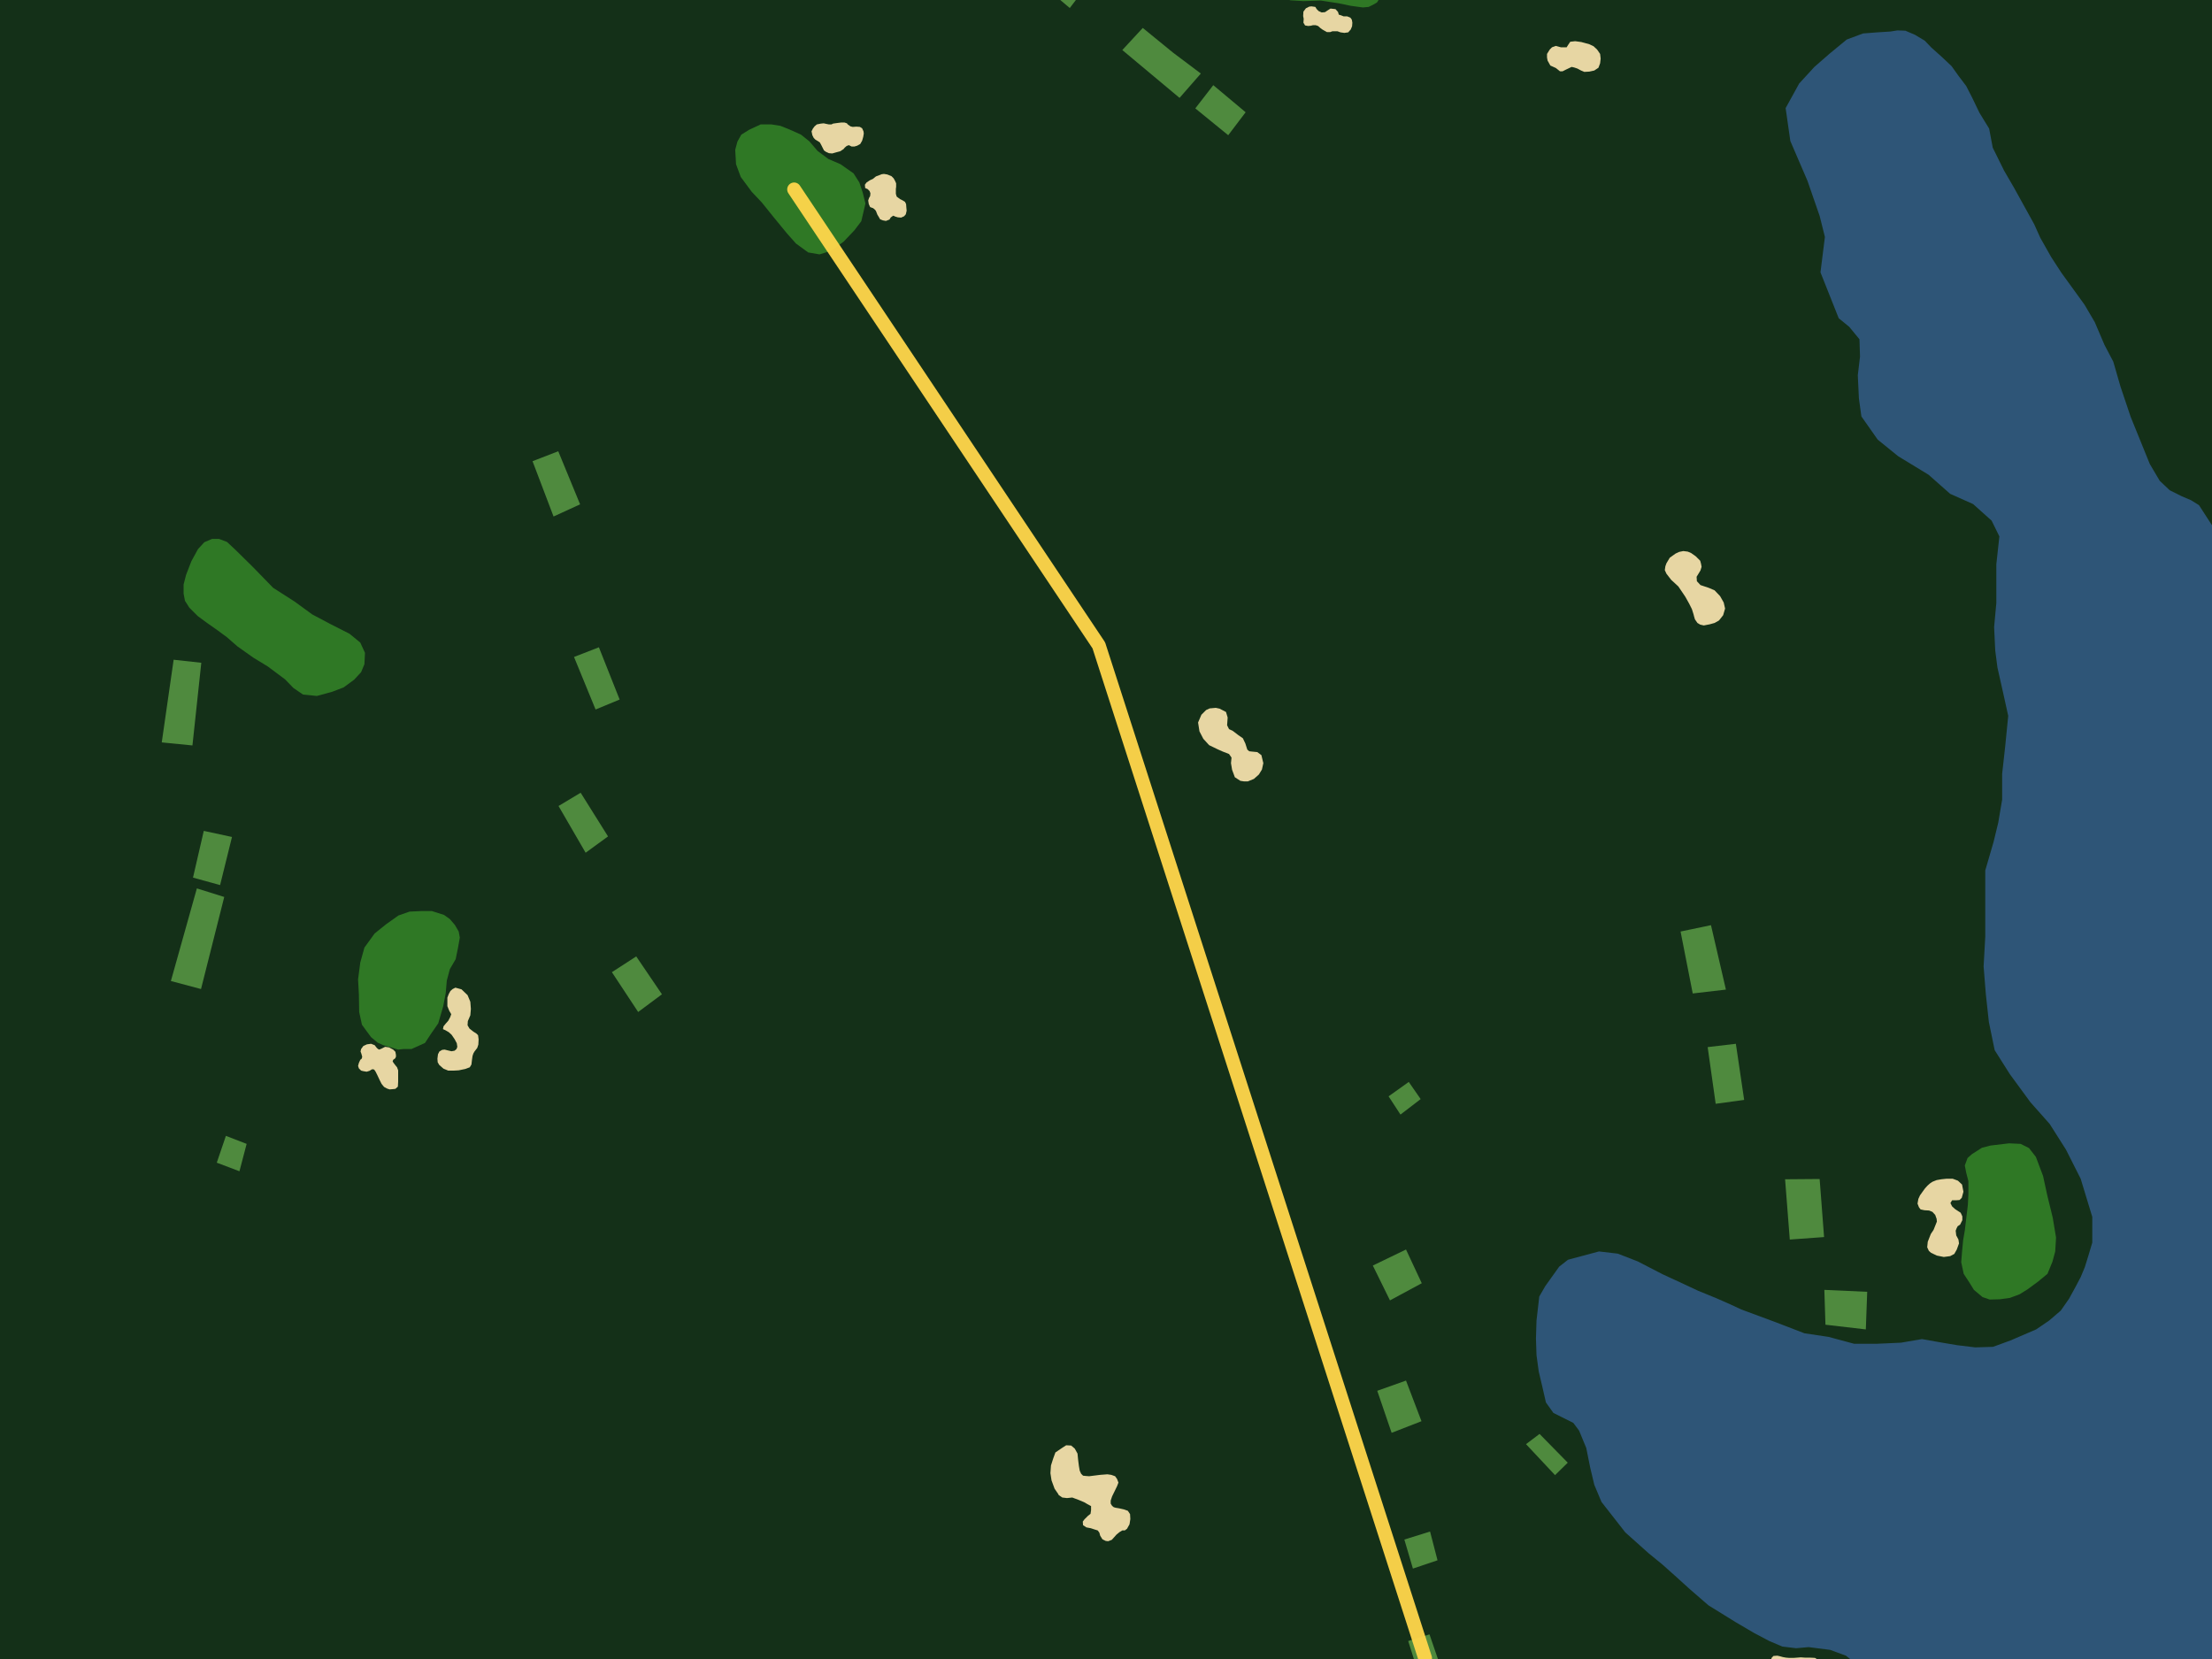
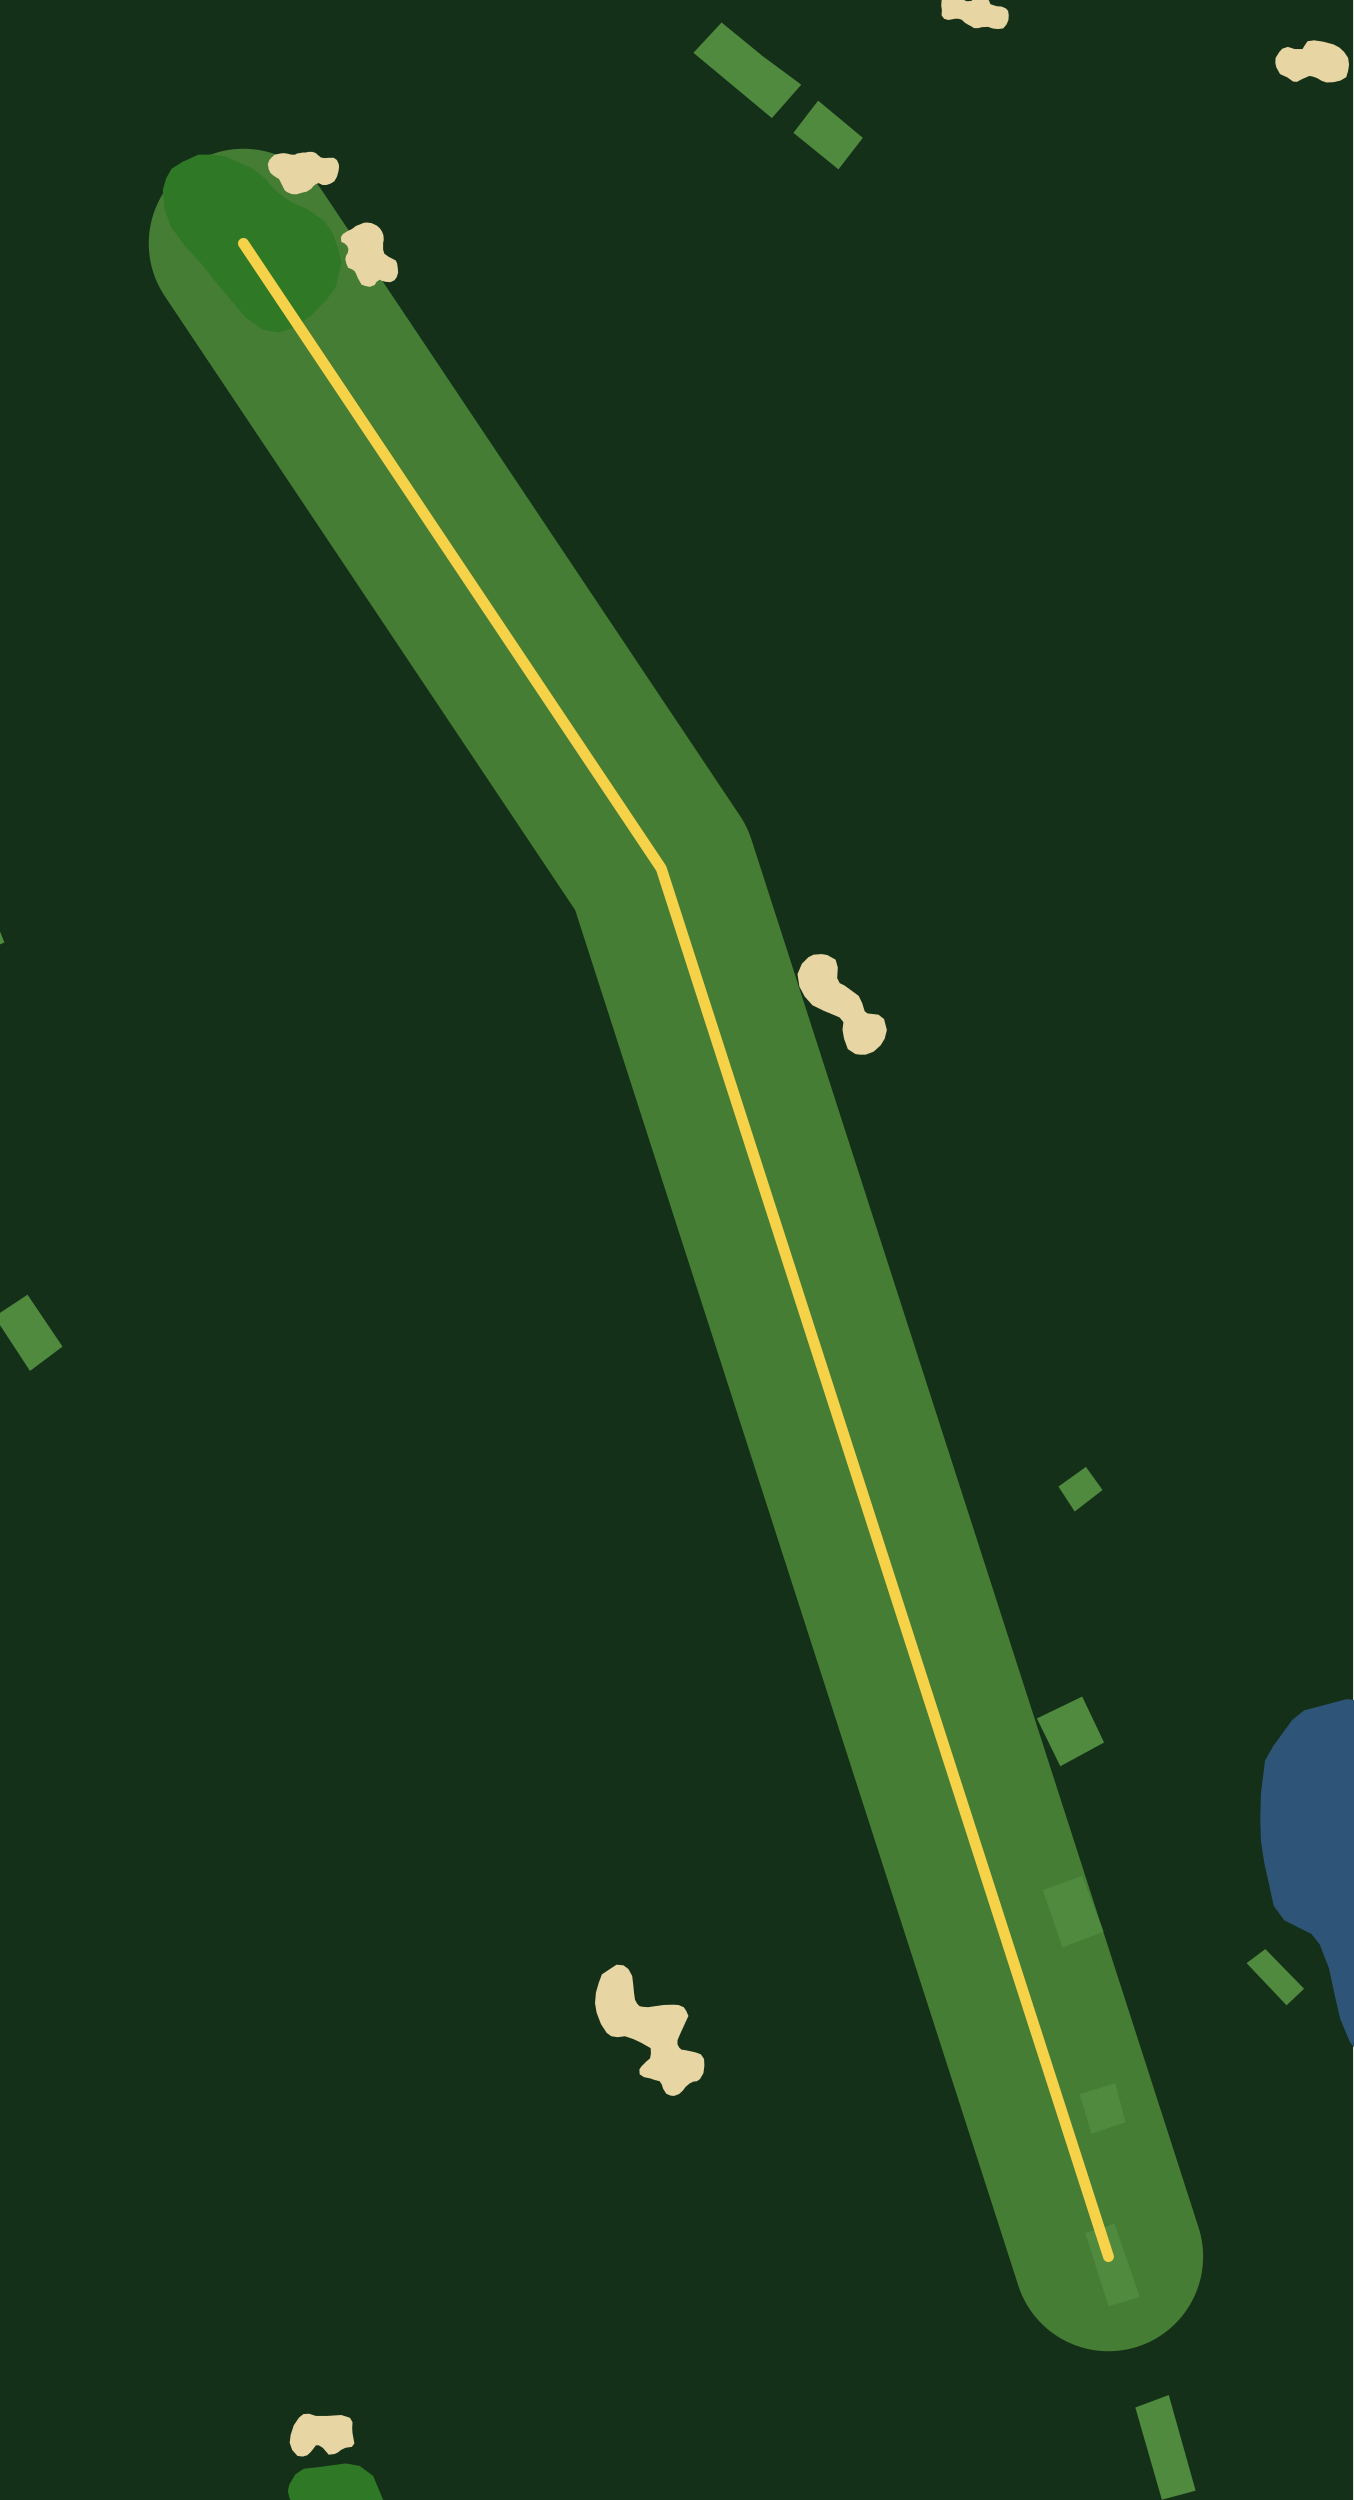
- <svg xmlns="http://www.w3.org/2000/svg" viewBox="0 0 800 600" preserveAspectRatio="xMidYMid slice">
+ <svg xmlns="http://www.w3.org/2000/svg" viewBox="0 0 433 800" preserveAspectRatio="xMidYMid meet">
  <rect width="100%" height="100%" fill="#143018" />
-   <path d="M667.9,14.3 L661.7,19.4 L656.2,24.2 L650.7,30.2 L645.8,39.1 L647.5,51.0 L653.7,65.4 L658.1,78.1 L660.0,85.7 L658.4,98.5 L665.0,115.1 L668.8,118.2 L672.5,122.7 L672.7,129.0 L671.9,135.7 L672.3,144.1 L673.2,150.6 L679.1,159.0 L686.5,165.0 L697.5,171.7 L705.3,178.6 L713.6,182.3 L720.3,188.3 L723.1,194.0 L722.0,204.1 L722.0,218.1 L721.2,226.8 L721.6,235.2 L722.4,241.4 L724.4,250.3 L726.3,258.9 L725.2,270.0 L724.1,279.9 L724.1,289.2 L722.7,297.5 L721.0,304.5 L718.0,314.8 L718.0,323.9 L718.0,338.7 L717.4,349.5 L718.2,359.5 L719.3,369.6 L721.4,379.8 L726.9,388.5 L734.3,398.6 L741.3,406.5 L747.2,415.8 L752.5,426.3 L756.7,440.1 L756.7,449.4 L755.3,454.1 L754.0,458.3 L752.5,461.9 L750.6,465.5 L748.3,469.7 L745.3,474.0 L741.1,477.6 L736.4,480.8 L727.1,484.8 L720.8,487.1 L714.4,487.3 L707.8,486.5 L701.3,485.4 L695.1,484.3 L687.5,485.6 L678.6,486.0 L670.6,486.0 L661.3,483.5 L652.6,482.2 L642.2,478.2 L629.8,473.6 L625.7,471.7 L620.7,469.5 L614.1,466.8 L609.2,464.5 L601.4,460.9 L592.3,456.2 L585.1,453.4 L578.3,452.6 L567.1,455.6 L563.9,458.1 L558.9,465.1 L556.7,468.9 L555.7,477.6 L555.5,484.1 L555.7,490.1 L556.5,496.0 L557.8,501.5 L559.1,507.2 L561.8,511.0 L565.2,512.7 L569.0,514.6 L571.1,517.4 L573.7,523.7 L575.1,530.7 L576.6,537.0 L579.2,543.2 L587.8,554.2 L596.3,561.8 L601.2,565.8 L605.8,569.9 L611.1,574.7 L617.9,580.6 L627.6,586.6 L634.4,590.6 L639.9,593.5 L644.6,595.5 L649.6,596.1 L654.1,595.7 L661.9,596.7 L667.6,598.8 L671.9,602.2 L676.7,610.3 L679.7,615.1 L681.1,620.4 L682.1,624.0 L682.8,626.9 L682.9,628.9 L683.0,630.3 L683.0,632.7 L682.5,635.7 L681.6,639.3 L680.5,642.9 L678.9,646.3 L678.1,650.0 L677.1,652.9 L675.8,656.1 L674.7,659.0 L672.4,662.3 L669.7,665.9 L668.2,668.0 L667.8,672.4 L667.5,677.7 L668.6,683.3 L669.8,689.5 L671.0,695.4 L671.5,699.6 L671.8,704.8 L672.4,709.5 L672.7,714.5 L673.0,719.4 L673.3,727.4 L673.8,733.3 L673.2,738.2 L672.4,742.0 L672.1,745.9 L670.6,751.6 L671.8,756.6 L674.5,762.5 L676.1,764.5 L683.5,770.6 L698.4,782.0 L705.5,786.4 L713.8,789.6 L726.8,794.4 L737.1,797.2 L745.6,799.2 L757.2,802.0 L770.6,802.6 L779.5,802.5 L797.7,797.4 L804.7,791.3 L812.1,779.9 L816.9,773.4 L827.2,757.4 L830.3,752.7 L833.3,749.5 L839.4,738.9 L842.1,731.5 L843.4,725.8 L843.5,722.0 L843.6,715.6 L843.6,682.1 L843.6,669.5 L845.1,653.8 L850.3,644.6 L858.0,637.5 L865.4,631.7 L873.7,623.7 L882.0,614.2 L887.9,593.3 L888.9,587.5 L889.5,581.1 L890.1,575.0 L890.4,568.7 L888.2,564.3 L883.0,554.8 L880.0,549.3 L877.6,544.8 L872.5,538.8 L868.5,534.6 L866.6,529.6 L864.7,524.4 L864.3,519.0 L862.7,512.4 L862.3,507.2 L862.4,496.7 L861.5,489.7 L860.5,482.0 L858.6,474.5 L855.2,462.1 L852.2,455.9 L851.2,448.4 L851.5,432.5 L854.4,416.4 L856.0,406.1 L854.5,394.5 L854.4,383.0 L853.5,373.2 L852.3,361.3 L850.3,350.3 L848.5,341.7 L846.9,333.3 L845.1,326.3 L843.9,319.7 L841.1,306.2 L839.2,299.6 L837.3,293.8 L834.4,288.2 L830.8,282.8 L827.6,278.3 L824.6,272.5 L821.6,259.4 L820.7,252.2 L817.6,245.1 L815.2,238.4 L812.4,232.2 L809.2,223.2 L808.0,214.7 L807.3,207.2 L806.7,201.2 L803.3,194.9 L799.3,188.9 L795.3,182.7 L792.4,180.9 L789.1,179.5 L784.7,177.3 L781.1,173.9 L777.5,167.8 L770.6,150.8 L766.9,139.8 L764.3,130.8 L761.1,124.7 L757.6,116.5 L753.9,110.2 L745.5,98.6 L741.8,92.9 L737.9,86.0 L735.7,81.1 L728.4,67.9 L724.8,61.7 L720.7,53.4 L719.4,46.5 L715.9,40.8 L713.3,35.4 L711.1,31.1 L708.3,27.4 L705.8,23.9 L702.3,20.6 L698.5,17.2 L696.1,14.7 L692.6,12.6 L689.1,11.1 L686.2,11.0 L683.7,11.4 L678.9,11.7 L673.8,12.1 L667.9,14.3 Z" fill="#2e5577" stroke="none" />
-   <path d="M441.1,256.3 L439.7,256.0 L437.5,256.2 L436.2,256.8 L434.5,258.5 L433.3,261.3 L433.8,264.5 L435.2,267.2 L437.3,269.5 L440.4,271.0 L442.2,271.8 L444.5,272.7 L445.4,274.0 L445.2,276.0 L445.6,278.4 L446.6,281.1 L448.6,282.4 L449.9,282.6 L451.3,282.6 L453.5,281.7 L455.3,280.1 L456.4,278.3 L456.9,276.0 L456.2,273.1 L454.7,272.0 L452.6,271.8 L451.8,271.7 L451.1,271.1 L450.4,268.9 L449.5,267.0 L447.9,265.9 L445.8,264.3 L444.5,263.7 L443.8,262.3 L444.0,259.5 L443.4,257.5 L441.1,256.3 Z" fill="#e7d6a3" stroke="none" />
-   <path d="M643.7,599.0 L642.8,598.8 L641.4,598.9 L640.8,599.5 L640.4,600.4 L640.6,601.7 L641.1,602.7 L641.9,603.8 L643.1,604.7 L644.0,605.2 L644.8,605.8 L645.5,606.1 L646.3,606.1 L647.2,605.8 L647.8,605.0 L648.4,604.1 L649.1,603.3 L649.9,603.2 L650.3,603.6 L650.7,604.3 L651.4,604.8 L652.8,605.0 L654.1,604.7 L654.7,604.4 L655.4,604.2 L656.3,604.4 L657.1,604.9 L657.9,605.0 L658.9,605.0 L659.7,604.4 L660.0,603.4 L659.7,602.4 L658.9,601.4 L657.7,600.4 L656.4,599.6 L654.4,599.5 L652.7,599.5 L651.3,599.4 L650.0,599.5 L648.7,599.6 L647.1,599.6 L645.9,599.5 L644.8,599.3 L643.7,599.0 Z" fill="#e7d6a3" stroke="none" />
-   <path d="M562.7,16.6 L561.3,17.1 L560.5,17.9 L559.5,19.5 L559.5,20.8 L559.7,21.9 L560.7,23.7 L562.7,24.6 L564.2,25.8 L565.1,25.8 L566.5,25.1 L568.4,24.2 L569.3,24.4 L570.5,24.8 L571.8,25.5 L573.0,26.0 L574.8,25.9 L576.6,25.5 L578.1,24.5 L578.7,22.9 L578.9,21.2 L578.7,19.5 L577.6,17.9 L576.3,16.7 L574.8,16.0 L571.9,15.2 L569.7,14.9 L567.9,15.1 L567.1,16.3 L566.6,17.1 L564.5,17.1 L562.7,16.6 Z" fill="#e7d6a3" stroke="none" />
-   <path d="M504.8,-17.5 L503.3,-17.6 L502.0,-17.2 L500.8,-16.4 L500.5,-14.9 L501.1,-13.5 L501.5,-12.4 L501.4,-11.0 L500.8,-10.0 L500.7,-8.5 L500.8,-7.2 L501.8,-5.6 L503.1,-5.3 L504.7,-4.8 L505.9,-3.8 L507.2,-2.6 L508.7,-1.5 L510.4,-0.8 L512.0,-0.7 L513.5,-0.9 L514.9,-1.7 L515.8,-2.8 L516.2,-3.6 L516.6,-5.1 L516.3,-5.9 L515.7,-6.6 L515.8,-7.7 L516.7,-8.2 L517.3,-9.7 L516.8,-11.0 L515.8,-12.1 L514.9,-12.4 L513.8,-12.1 L512.6,-12.1 L511.5,-13.0 L510.7,-14.4 L509.3,-15.5 L508.1,-16.1 L506.6,-16.9 L504.8,-17.5 Z" fill="#e7d6a3" stroke="none" />
-   <path d="M473.5,2.4 L472.3,3.0 L471.4,4.2 L471.3,5.8 L471.5,6.8 L471.4,8.2 L472.0,9.2 L473.1,9.4 L474.1,9.3 L474.9,9.1 L475.8,9.1 L476.7,9.4 L477.6,10.2 L478.3,10.7 L479.0,11.1 L479.9,11.6 L481.1,11.6 L481.9,11.3 L483.7,11.3 L484.8,11.7 L486.2,11.9 L487.6,11.7 L488.3,10.9 L488.5,10.7 L489.0,9.5 L489.1,8.2 L488.9,7.1 L488.4,6.4 L487.2,5.9 L485.9,5.9 L484.9,5.5 L484.2,5.3 L483.9,4.3 L483.0,3.3 L481.2,3.1 L480.4,3.6 L479.2,4.4 L478.0,4.5 L476.9,4.0 L476.2,3.3 L475.7,2.5 L474.3,2.3 L473.5,2.4 Z" fill="#e7d6a3" stroke="none" />
-   <path d="M606.0,200.2 L603.9,201.7 L602.7,203.7 L602.3,204.8 L602.1,206.2 L602.7,207.5 L604.4,209.7 L607.0,212.1 L609.5,215.8 L610.9,218.3 L611.9,220.3 L612.5,222.2 L612.7,223.0 L613.0,224.0 L613.9,225.3 L614.9,225.9 L616.2,226.2 L618.3,225.8 L620.1,225.3 L621.7,224.4 L623.2,222.5 L623.9,220.1 L623.4,217.9 L622.1,215.6 L620.1,213.5 L618.0,212.6 L615.0,211.6 L613.7,210.2 L613.6,208.6 L614.4,207.3 L615.0,206.3 L615.4,205.0 L615.2,203.9 L614.9,202.8 L613.3,201.2 L611.6,200.0 L610.4,199.5 L608.8,199.3 L607.3,199.6 L606.0,200.2 Z" fill="#e7d6a3" stroke="none" />
-   <path d="M700.4,426.8 L698.9,427.4 L698.0,428.0 L697.1,428.8 L696.2,429.8 L695.4,430.9 L694.4,432.3 L693.8,433.6 L693.5,435.3 L694.0,436.6 L694.6,437.4 L696.0,437.7 L697.7,437.8 L698.9,438.3 L699.9,439.4 L700.4,440.8 L700.5,441.8 L699.9,443.3 L699.3,444.8 L698.3,446.3 L697.2,449.1 L697.0,451.1 L697.6,452.4 L698.4,453.1 L700.5,454.1 L703.0,454.6 L705.3,454.3 L706.8,453.5 L707.7,451.9 L708.5,449.7 L708.3,448.3 L707.5,446.8 L707.3,445.1 L707.6,444.3 L708.0,443.5 L708.9,442.9 L709.7,441.3 L709.7,439.9 L709.1,438.6 L707.1,437.3 L706.0,436.3 L705.4,435.1 L706.0,434.1 L707.4,434.1 L708.7,434.0 L709.5,433.2 L710.1,431.0 L709.6,428.4 L708.1,427.0 L706.2,426.3 L704.0,426.3 L702.1,426.5 L700.4,426.8 Z" fill="#e7d6a3" stroke="none" />
-   <path d="M301.4,652.3 L300.0,650.8 L299.4,648.9 L299.6,646.8 L300.4,644.2 L301.8,642.2 L302.9,641.3 L304.4,641.2 L306.2,641.8 L309.2,641.8 L312.9,641.5 L315.3,642.3 L315.9,643.5 L315.8,645.0 L315.9,646.4 L316.4,649.1 L315.7,650.0 L314.0,650.2 L312.8,650.8 L312.0,651.4 L311.1,651.9 L309.7,652.0 L309.0,651.4 L308.1,650.2 L307.0,649.5 L306.2,649.5 L305.5,650.5 L304.9,651.4 L304.0,652.2 L302.8,652.5 L301.4,652.3 Z" fill="#e7d6a3" stroke="none" />
-   <path d="M504.2,-49.2 L501.2,-49.2 L500.0,-49.7 L498.9,-50.3 L497.0,-51.2 L494.4,-51.6 L492.1,-51.5 L490.3,-50.3 L489.4,-48.6 L489.5,-46.7 L489.9,-44.4 L490.6,-42.7 L492.1,-41.7 L493.9,-40.9 L495.9,-40.6 L498.4,-40.6 L500.6,-40.8 L502.5,-40.6 L503.7,-40.1 L505.2,-39.4 L506.5,-39.3 L508.6,-39.9 L509.6,-40.9 L510.6,-42.4 L510.8,-44.4 L510.7,-45.7 L510.4,-46.7 L509.7,-47.7 L508.2,-48.5 L506.5,-49.1 L504.2,-49.2 Z" fill="#e7d6a3" stroke="none" />
-   <path d="M531.0,-39.2 L530.3,-40.5 L529.7,-41.7 L528.4,-42.5 L526.8,-43.2 L525.1,-43.9 L523.4,-44.4 L522.0,-45.1 L520.3,-45.9 L518.6,-45.7 L517.3,-45.1 L516.3,-43.8 L515.6,-42.3 L515.1,-40.5 L515.3,-38.9 L516.2,-37.6 L517.3,-36.7 L519.1,-35.9 L521.5,-35.2 L522.8,-34.1 L524.3,-32.6 L525.7,-31.5 L526.7,-31.4 L528.2,-31.7 L529.1,-31.9 L529.6,-32.1 L530.2,-31.6 L530.4,-30.3 L530.9,-28.8 L531.7,-28.2 L533.3,-27.7 L534.6,-27.7 L536.4,-28.5 L537.4,-29.3 L538.4,-31.0 L538.8,-33.0 L538.8,-34.3 L538.2,-35.4 L537.6,-36.4 L536.7,-37.3 L535.4,-37.8 L534.3,-38.0 L533.1,-38.1 L532.0,-38.4 L531.0,-39.2 Z" fill="#e7d6a3" stroke="none" />
-   <path d="M308.4,45.9 L307.6,45.7 L306.6,45.0 L306.3,44.6 L305.4,44.3 L304.3,44.3 L303.5,44.4 L302.7,44.5 L302.0,44.6 L301.3,44.7 L300.7,45.0 L299.8,45.0 L298.8,44.8 L297.9,44.6 L296.9,44.7 L295.4,45.0 L294.6,45.7 L294.0,46.5 L293.5,47.5 L293.8,48.9 L294.3,49.9 L294.9,50.5 L295.9,51.1 L296.5,51.5 L297.0,52.4 L297.6,53.6 L298.0,54.4 L298.7,54.9 L299.8,55.4 L301.0,55.5 L302.4,55.1 L303.9,54.7 L305.1,53.9 L305.5,53.4 L306.2,52.8 L307.0,52.5 L308.0,53.0 L309.0,53.0 L310.0,52.7 L311.1,52.1 L311.8,50.9 L312.2,49.5 L312.4,48.3 L312.3,47.5 L311.8,46.4 L311.0,45.9 L309.7,45.8 L308.4,45.9 Z" fill="#e7d6a3" stroke="none" />
-   <path d="M322.4,63.7 L320.9,63.1 L319.7,62.9 L318.9,63.0 L317.9,63.4 L316.8,63.8 L315.7,64.7 L314.6,65.2 L313.4,66.0 L312.8,66.8 L312.9,68.0 L313.8,68.4 L314.5,69.1 L314.8,69.9 L314.7,70.9 L314.3,71.6 L314.0,72.5 L314.2,73.8 L314.7,74.9 L315.8,75.3 L316.4,75.8 L316.8,76.3 L317.3,77.6 L317.9,78.6 L318.3,79.3 L319.3,79.7 L320.4,79.9 L321.7,79.4 L322.1,78.7 L322.6,78.3 L323.1,78.0 L323.7,78.3 L324.7,78.6 L325.9,78.7 L327.0,78.2 L327.6,77.5 L327.9,76.2 L327.8,75.1 L327.7,73.8 L327.3,73.0 L326.5,72.5 L325.5,72.0 L324.3,71.1 L324.0,70.1 L324.0,68.3 L324.1,67.6 L324.1,66.3 L323.7,65.4 L323.2,64.5 L322.4,63.7 Z" fill="#e7d6a3" stroke="none" />
-   <path d="M390.2,530.2 L389.9,527.8 L389.7,525.7 L388.7,523.9 L387.4,522.8 L385.6,522.7 L384.2,523.6 L381.7,525.3 L380.9,527.5 L380.1,530.0 L379.9,532.8 L380.3,535.4 L381.4,538.4 L382.7,540.3 L382.9,540.7 L384.2,541.6 L385.9,541.8 L387.8,541.6 L390.2,542.5 L392.1,543.3 L393.3,544.0 L394.6,544.7 L394.6,546.2 L394.4,547.5 L393.5,548.2 L392.2,549.5 L391.6,550.3 L391.7,551.6 L392.9,552.4 L394.5,552.7 L395.7,553.1 L397.0,553.5 L397.6,554.3 L397.9,555.4 L398.7,556.7 L399.9,557.3 L400.8,557.4 L402.1,556.9 L403.0,555.9 L403.8,555.0 L404.9,554.1 L405.9,553.5 L406.8,553.5 L407.6,552.9 L408.5,551.3 L408.8,549.4 L408.7,547.6 L407.9,546.4 L406.5,545.9 L404.7,545.5 L403.5,545.3 L402.8,545.1 L402.2,544.6 L401.7,543.8 L401.7,542.7 L402.2,541.2 L404.0,537.5 L404.5,536.2 L404.0,534.9 L403.3,533.9 L401.9,533.4 L400.5,533.2 L397.9,533.4 L393.9,533.9 L392.6,533.8 L391.7,533.7 L391.0,533.0 L390.5,531.9 L390.2,530.2 Z" fill="#e7d6a3" stroke="none" />
-   <path d="M164.7,357.2 L166.9,357.8 L169.1,359.9 L170.1,362.3 L170.3,364.9 L170.1,367.2 L169.2,369.3 L169.1,370.8 L169.8,372.0 L171.2,373.1 L172.3,373.8 L172.9,374.4 L173.1,375.9 L173.0,377.8 L172.6,379.0 L171.6,380.3 L171.2,381.0 L170.9,381.9 L170.7,383.3 L170.5,385.0 L169.9,386.0 L168.3,386.6 L165.9,387.1 L164.1,387.2 L162.1,387.2 L160.4,386.5 L158.9,385.2 L158.3,384.2 L158.2,382.9 L158.4,381.3 L158.9,380.3 L159.9,379.7 L160.8,379.6 L162.0,379.9 L163.3,380.2 L164.4,380.0 L165.1,379.4 L165.4,378.6 L165.2,377.3 L164.4,375.8 L163.3,374.2 L162.3,373.3 L161.1,372.6 L160.2,372.2 L160.4,371.2 L161.2,370.2 L162.1,369.2 L162.8,367.9 L163.2,366.8 L162.5,365.6 L161.8,363.9 L161.8,362.5 L161.8,360.8 L162.3,359.5 L162.9,358.4 L163.7,357.7 L164.7,357.2 Z" fill="#e7d6a3" stroke="none" />
-   <path d="M131.4,378.3 L132.7,377.7 L134.2,377.5 L135.5,378.0 L136.2,378.9 L136.6,379.3 L137.1,379.6 L137.9,379.3 L138.7,378.9 L139.3,378.6 L140.7,378.8 L142.2,379.6 L143.0,380.4 L143.2,381.5 L143.2,382.2 L142.9,382.8 L142.2,383.3 L142.0,383.9 L142.4,384.5 L143.1,385.4 L143.6,386.0 L144.0,387.1 L144.0,391.2 L143.9,393.0 L143.0,393.8 L142.1,393.9 L140.9,394.0 L140.0,393.7 L138.9,393.1 L138.0,392.0 L137.3,390.6 L136.5,388.9 L135.8,387.5 L135.3,386.8 L134.6,386.7 L133.6,387.3 L132.6,387.6 L131.4,387.4 L130.6,387.2 L129.8,386.4 L129.5,385.5 L129.8,384.4 L130.3,383.3 L130.8,382.9 L131.0,382.2 L130.7,381.1 L130.4,380.3 L130.6,379.4 L131.4,378.3 Z" fill="#e7d6a3" stroke="none" />
-   <path d="M175.0,613.6 L176.6,613.5 L178.6,612.9 L180.9,613.4 L182.0,615.2 L182.3,617.4 L182.1,619.3 L182.3,620.7 L182.9,621.9 L183.8,623.0 L184.1,623.9 L184.1,625.0 L184.6,625.9 L185.1,626.9 L185.2,628.2 L184.6,629.8 L184.2,631.1 L184.7,632.2 L185.8,633.0 L186.8,634.2 L186.8,636.5 L186.3,639.6 L185.0,642.3 L183.3,643.7 L181.6,644.4 L179.6,644.4 L177.5,643.5 L175.0,641.8 L173.2,640.2 L172.3,638.1 L171.5,635.2 L171.7,632.2 L172.5,629.6 L174.0,628.3 L174.9,627.3 L175.0,625.7 L174.5,624.7 L173.4,623.8 L172.0,622.9 L171.0,622.0 L170.5,620.0 L170.7,617.4 L171.2,615.6 L172.2,614.0 L173.4,613.4 L175.0,613.6 Z" fill="#e7d6a3" stroke="none" />
-   <path d="M551.9,522.3 L562.4,533.5 L567.0,529.0 L556.8,518.6 L551.9,522.3 Z" fill="#4f8a3e" stroke="none" />
-   <path d="M660.2,479.1 L674.8,480.8 L675.3,467.2 L659.8,466.5 L660.2,479.1 Z" fill="#4f8a3e" stroke="none" />
-   <path d="M645.6,426.5 L658.1,426.4 L659.7,447.4 L647.3,448.3 L645.6,426.5 Z" fill="#4f8a3e" stroke="none" />
-   <path d="M620.5,399.2 L630.8,397.8 L627.8,377.5 L617.6,378.7 L620.5,399.2 Z" fill="#4f8a3e" stroke="none" />
-   <path d="M607.8,336.9 L618.8,334.6 L624.2,357.9 L612.2,359.3 L607.8,336.9 Z" fill="#4f8a3e" stroke="none" />
-   <path d="M316.4,-63.6 L310.8,-56.7 L330.0,-41.7 L335.5,-49.1 L325.7,-56.5 L316.4,-63.6 Z" fill="#4f8a3e" stroke="none" />
-   <path d="M363.8,-28.9 L358.0,-21.5 L386.9,2.9 L393.0,-5.1 L376.6,-18.5 L363.8,-28.9 Z" fill="#4f8a3e" stroke="none" />
-   <path d="M413.3,10.1 L405.9,18.1 L426.6,35.4 L434.3,26.6 L424.2,19.0 L413.3,10.1 Z" fill="#4f8a3e" stroke="none" />
-   <path d="M62.8,238.6 L58.5,268.5 L69.6,269.6 L72.8,239.7 L62.8,238.6 Z" fill="#4f8a3e" stroke="none" />
-   <path d="M73.7,300.5 L69.8,317.4 L79.6,320.1 L83.9,302.7 L73.7,300.5 Z" fill="#4f8a3e" stroke="none" />
-   <path d="M538.4,661.5 L529.5,663.9 L522.5,639.5 L531.4,636.3 L538.4,661.5 Z" fill="#4f8a3e" stroke="none" />
-   <path d="M438.8,30.8 L450.5,40.6 L444.2,48.9 L432.3,39.2 L438.8,30.8 Z" fill="#4f8a3e" stroke="none" />
-   <path d="M221.3,351.6 L230.1,345.9 L239.4,359.6 L230.8,366.0 L221.3,351.6 Z" fill="#4f8a3e" stroke="none" />
-   <path d="M202.0,291.5 L210.0,286.7 L219.9,302.5 L211.8,308.4 L202.0,291.5 Z" fill="#4f8a3e" stroke="none" />
-   <path d="M207.6,237.6 L216.6,234.1 L224.1,253.0 L215.4,256.6 L207.6,237.6 Z" fill="#4f8a3e" stroke="none" />
-   <path d="M192.6,166.8 L201.9,163.2 L209.8,182.4 L200.2,186.8 L192.6,166.8 Z" fill="#4f8a3e" stroke="none" />
-   <path d="M509.3,593.5 L517.0,591.1 L523.6,610.4 L515.4,612.9 L509.3,593.5 Z" fill="#4f8a3e" stroke="none" />
-   <path d="M507.9,556.8 L517.2,553.9 L519.9,564.3 L511.0,567.3 L507.9,556.8 Z" fill="#4f8a3e" stroke="none" />
-   <path d="M498.1,503.0 L508.5,499.3 L514.1,514.0 L503.3,518.2 L498.1,503.0 Z" fill="#4f8a3e" stroke="none" />
-   <path d="M496.5,457.7 L508.5,451.9 L514.2,464.1 L502.7,470.3 L496.5,457.7 Z" fill="#4f8a3e" stroke="none" />
-   <path d="M502.2,396.5 L509.5,391.3 L513.8,397.5 L506.5,403.1 L502.2,396.5 Z" fill="#4f8a3e" stroke="none" />
-   <path d="M81.7,410.8 L89.2,413.7 L86.6,423.6 L78.4,420.5 L81.7,410.8 Z" fill="#4f8a3e" stroke="none" />
-   <path d="M71.2,321.3 L81.1,324.4 L72.7,357.7 L61.8,354.8 L71.2,321.3 Z" fill="#4f8a3e" stroke="none" />
-   <path d="M67.3,207.9 L69.2,203.0 L71.6,198.6 L73.9,196.1 L76.7,194.9 L79.2,194.9 L82.1,196.0 L85.2,198.9 L91.3,204.9 L98.8,212.6 L106.6,217.6 L112.9,222.2 L119.5,225.7 L126.4,229.2 L130.3,232.4 L132.0,236.1 L131.8,240.2 L130.6,243.1 L128.1,245.8 L124.3,248.6 L120.1,250.2 L114.6,251.7 L109.6,251.2 L106.1,248.8 L103.1,245.7 L96.8,241.0 L91.7,237.9 L85.9,233.8 L82.0,230.4 L78.6,227.9 L74.9,225.3 L71.5,222.8 L68.5,219.8 L66.9,217.3 L66.4,214.7 L66.4,211.4 L67.3,207.9 Z" fill="#2f7825" stroke="none" />
-   <path d="M496.9,-25.9 L498.2,-24.2 L499.3,-21.2 L499.1,-18.3 L499.7,-15.2 L500.1,-12.4 L499.9,-11.1 L499.4,-10.3 L499.2,-8.4 L499.5,-6.7 L499.6,-4.3 L499.4,-2.6 L498.9,-0.5 L498.0,0.9 L496.8,1.6 L495.0,2.5 L492.9,2.7 L488.5,2.1 L484.2,1.2 L477.7,0.2 L471.5,0.4 L466.6,0.1 L461.6,-2.2 L457.8,-5.5 L456.2,-10.0 L456.2,-14.5 L457.5,-18.4 L459.7,-21.8 L464.9,-24.9 L470.5,-26.4 L477.6,-27.1 L484.0,-27.6 L487.7,-27.6 L491.5,-27.4 L494.0,-27.0 L495.5,-26.5 L496.9,-25.9 Z" fill="#2f7825" stroke="none" />
-   <path d="M713.9,466.5 L712.1,463.6 L710.2,460.7 L709.3,456.5 L709.6,452.7 L710.0,448.5 L710.6,445.0 L711.1,440.8 L711.7,435.8 L711.9,431.9 L711.9,427.2 L711.1,424.1 L710.6,421.5 L711.6,418.8 L713.2,417.4 L716.8,415.1 L719.9,414.3 L726.6,413.5 L730.8,413.7 L733.8,415.2 L736.3,418.4 L738.9,425.3 L740.4,432.2 L742.4,440.4 L743.6,447.6 L743.3,452.6 L742.3,456.3 L740.5,460.7 L737.1,463.5 L733.3,466.3 L730.4,468.1 L726.9,469.4 L723.3,469.9 L719.6,470.0 L717.0,469.1 L713.9,466.5 Z" fill="#2f7825" stroke="none" />
-   <path d="M299.2,663.4 L306.6,677.8 L308.8,681.9 L311.3,687.1 L316.3,693.3 L319.2,694.1 L322.0,693.8 L326.9,691.6 L329.3,689.0 L330.6,685.7 L329.1,676.3 L325.7,668.0 L321.3,657.6 L317.8,655.0 L314.1,654.3 L306.7,655.4 L303.0,655.8 L300.8,657.2 L299.2,659.8 L298.8,661.6 L299.2,663.4 Z" fill="#2f7825" stroke="none" />
-   <path d="M308.7,62.7 L304.0,59.4 L299.6,57.5 L295.7,54.6 L292.7,51.1 L289.7,48.7 L285.7,46.9 L282.2,45.5 L279.0,45.0 L275.1,45.0 L271.0,46.9 L268.1,48.7 L266.7,51.2 L265.9,54.2 L266.2,59.4 L267.9,64.0 L271.9,69.4 L275.5,73.2 L279.6,78.3 L284.6,84.4 L287.9,88.1 L292.3,91.3 L296.4,92.0 L300.6,90.7 L305.1,87.4 L309.0,83.3 L311.5,80.0 L312.3,76.6 L313.0,73.6 L312.0,69.6 L310.8,66.0 L308.7,62.7 Z" fill="#2f7825" stroke="none" />
-   <path d="M657.8,605.8 L654.5,606.0 L650.1,606.1 L647.9,606.7 L646.4,607.8 L645.6,609.9 L645.2,612.5 L645.8,617.1 L646.6,622.0 L648.6,632.0 L650.0,641.0 L652.3,645.8 L653.1,649.4 L655.1,653.4 L657.5,655.0 L659.9,656.2 L662.5,656.8 L665.4,656.1 L668.3,654.9 L671.7,651.6 L673.6,648.9 L674.5,646.0 L675.5,643.0 L677.7,639.6 L679.1,637.0 L680.6,633.7 L681.3,630.6 L681.3,627.5 L680.6,623.9 L679.8,620.9 L678.5,617.5 L677.1,613.8 L675.5,611.0 L673.6,608.9 L671.1,607.3 L669.1,606.2 L667.2,605.3 L664.6,604.6 L661.8,604.8 L659.8,605.6 L657.8,605.8 Z" fill="#2f7825" stroke="none" />
-   <path d="M131.8,342.7 L135.5,337.6 L139.6,334.3 L144.1,331.1 L148.1,329.7 L152.3,329.5 L156.2,329.5 L160.6,330.9 L162.7,332.4 L164.5,334.5 L165.9,336.9 L166.3,339.1 L165.6,343.0 L164.8,346.9 L162.7,350.5 L161.6,354.6 L161.2,359.2 L160.3,363.9 L158.5,370.1 L155.8,374.0 L153.7,377.2 L148.8,379.4 L145.9,379.4 L144.0,379.6 L138.6,378.0 L136.6,377.1 L134.2,375.1 L132.5,372.8 L130.9,370.6 L129.9,366.0 L129.8,359.7 L129.5,354.2 L130.3,348.1 L131.8,342.7 Z" fill="#2f7825" stroke="none" />
-   <path d="M515.4,599.7 L397.4,233.4 L287.2,68.5" fill="none" stroke="#ffd64a" stroke-width="5" stroke-linecap="round" stroke-linejoin="round" opacity="0.95" />
+   <path d="M354.7,722.1 L211.6,277.9 L77.9,77.9" fill="none" stroke="#4e8b39" stroke-width="60.6" stroke-linecap="round" stroke-linejoin="round" opacity="0.85" />
+   <path d="M539.5,12.2 L532.1,18.4 L525.4,24.3 L518.8,31.5 L512.9,42.3 L514.9,56.7 L522.4,74.3 L527.8,89.6 L530.0,98.9 L528.1,114.4 L536.1,134.5 L540.6,138.2 L545.2,143.7 L545.4,151.3 L544.5,159.4 L545.0,169.7 L546.1,177.6 L553.1,187.7 L562.1,194.9 L575.5,203.2 L585.0,211.5 L595.0,216.0 L603.2,223.2 L606.5,230.1 L605.2,242.4 L605.2,259.4 L604.2,269.9 L604.7,280.1 L605.7,287.6 L608.1,298.4 L610.4,308.9 L609.1,322.2 L607.8,334.3 L607.8,345.6 L606.0,355.6 L603.9,364.1 L600.4,376.6 L600.4,387.7 L600.4,405.6 L599.6,418.7 L600.6,430.8 L601.9,443.1 L604.5,455.4 L611.1,465.9 L620.1,478.3 L628.6,487.8 L635.8,499.0 L642.2,511.9 L647.3,528.6 L647.3,539.8 L645.5,545.5 L644.0,550.6 L642.2,555.0 L639.9,559.4 L637.1,564.5 L633.5,569.6 L628.3,574.0 L622.7,577.8 L611.4,582.7 L603.7,585.5 L596.0,585.8 L588.0,584.8 L580.1,583.5 L572.6,582.2 L563.4,583.7 L552.6,584.2 L542.9,584.2 L531.6,581.2 L521.1,579.6 L508.5,574.7 L493.4,569.1 L488.5,566.8 L482.3,564.2 L474.4,560.9 L468.5,558.1 L459.0,553.7 L447.9,548.0 L439.2,544.7 L431.0,543.7 L417.4,547.3 L413.5,550.4 L407.4,558.8 L404.8,563.4 L403.5,574.0 L403.3,581.9 L403.5,589.1 L404.6,596.3 L406.1,603.0 L407.6,609.9 L411.0,614.5 L415.1,616.6 L419.7,618.9 L422.3,622.2 L425.3,629.9 L427.1,638.4 L428.9,646.1 L432.0,653.5 L442.5,666.9 L452.8,676.1 L458.7,681.0 L464.4,685.9 L470.8,691.8 L479.0,698.9 L490.8,706.1 L499.0,711.0 L505.7,714.6 L511.3,716.9 L517.5,717.7 L522.9,717.2 L532.4,718.5 L539.3,721.0 L544.4,725.1 L550.3,734.9 L553.9,740.8 L555.6,747.2 L556.8,751.5 L557.7,755.0 L557.8,757.5 L557.9,759.1 L557.9,762.1 L557.3,765.7 L556.2,770.1 L554.9,774.5 L552.9,778.5 L551.9,783.0 L550.7,786.5 L549.1,790.4 L547.8,794.0 L545.0,798.0 L541.8,802.4 L540.0,804.9 L539.5,810.2 L539.2,816.6 L540.5,823.4 L542.0,831.0 L543.3,838.0 L544.0,843.1 L544.4,849.5 L545.0,855.2 L545.4,861.3 L545.7,867.1 L546.1,876.9 L546.7,884.1 L546.0,890.0 L545.0,894.7 L544.6,899.3 L542.9,906.2 L544.3,912.3 L547.6,919.5 L549.5,921.9 L558.5,929.2 L576.5,943.1 L585.2,948.5 L595.3,952.4 L611.0,958.1 L623.5,961.5 L633.8,963.9 L647.9,967.3 L664.1,968.1 L674.9,967.9 L696.9,961.7 L705.5,954.3 L714.5,940.5 L720.3,932.6 L732.7,913.3 L736.5,907.6 L740.2,903.7 L747.6,890.9 L750.8,881.9 L752.3,874.9 L752.5,870.3 L752.6,862.6 L752.6,821.9 L752.6,806.7 L754.5,787.7 L760.8,776.5 L770.1,767.9 L779.0,760.8 L789.1,751.1 L799.2,739.6 L806.4,714.3 L807.6,707.3 L808.3,699.5 L809.0,692.1 L809.4,684.5 L806.7,679.2 L800.4,667.7 L796.8,660.9 L793.8,655.5 L787.6,648.2 L782.8,643.1 L780.6,637.1 L778.3,630.7 L777.7,624.2 L775.8,616.2 L775.3,609.9 L775.4,597.1 L774.4,588.7 L773.1,579.3 L770.8,570.3 L766.8,555.2 L763.0,547.6 L761.8,538.6 L762.2,519.4 L765.7,499.7 L767.7,487.4 L765.9,473.2 L765.7,459.3 L764.7,447.4 L763.2,432.9 L760.8,419.7 L758.6,409.2 L756.7,399.0 L754.4,390.5 L753.0,382.6 L749.6,366.1 L747.3,358.2 L745.0,351.1 L741.5,344.4 L737.1,337.8 L733.2,332.4 L729.6,325.3 L725.9,309.4 L724.9,300.7 L721.2,292.1 L718.2,283.9 L714.8,276.5 L710.9,265.5 L709.5,255.3 L708.6,246.1 L707.9,238.8 L703.8,231.2 L698.9,224.0 L694.1,216.4 L690.6,214.3 L686.5,212.5 L681.2,209.9 L676.8,205.8 L672.6,198.4 L664.1,177.7 L659.7,164.4 L656.5,153.5 L652.6,146.0 L648.3,136.1 L643.9,128.6 L633.7,114.4 L629.3,107.5 L624.5,99.2 L621.8,93.2 L613.0,77.3 L608.6,69.7 L603.6,59.6 L602.0,51.3 L597.8,44.4 L594.6,37.9 L591.9,32.6 L588.6,28.1 L585.6,23.9 L581.3,19.8 L576.8,15.8 L573.8,12.8 L569.5,10.1 L565.3,8.4 L561.7,8.2 L558.7,8.7 L552.9,9.1 L546.7,9.6 L539.5,12.2 Z" fill="#2e5577" stroke="none" />
+   <path d="M264.7,305.6 L262.9,305.3 L260.3,305.5 L258.7,306.3 L256.6,308.4 L255.2,311.7 L255.8,315.7 L257.5,318.9 L260.0,321.7 L263.7,323.5 L265.9,324.4 L268.7,325.6 L269.9,327.1 L269.6,329.5 L270.1,332.4 L271.3,335.7 L273.7,337.3 L275.2,337.5 L277.0,337.5 L279.6,336.5 L281.8,334.5 L283.1,332.4 L283.8,329.6 L282.9,326.1 L281.1,324.7 L278.5,324.4 L277.6,324.3 L276.7,323.6 L275.9,321.0 L274.8,318.7 L272.9,317.3 L270.3,315.4 L268.7,314.6 L267.9,313.0 L268.1,309.6 L267.4,307.1 L264.7,305.6 Z" fill="#e7d6a3" stroke="none" />
+   <path d="M412.1,15.0 L410.3,15.6 L409.4,16.6 L408.2,18.5 L408.1,20.1 L408.4,21.5 L409.6,23.7 L412.0,24.8 L413.8,26.1 L415.0,26.2 L416.7,25.3 L419.0,24.3 L420.1,24.5 L421.5,25.0 L423.0,25.9 L424.5,26.4 L426.7,26.3 L428.9,25.8 L430.8,24.7 L431.4,22.7 L431.7,20.7 L431.4,18.5 L430.1,16.6 L428.6,15.2 L426.7,14.2 L423.2,13.3 L420.5,12.9 L418.4,13.2 L417.4,14.7 L416.8,15.7 L414.3,15.7 L412.1,15.0 Z" fill="#e7d6a3" stroke="none" />
+   <path d="M341.9,-26.4 L340.1,-26.4 L338.4,-25.9 L337.0,-24.9 L336.6,-23.1 L337.3,-21.5 L337.8,-20.2 L337.7,-18.4 L337.0,-17.2 L336.9,-15.4 L337.0,-13.8 L338.2,-11.9 L339.8,-11.6 L341.7,-10.9 L343.2,-9.7 L344.7,-8.2 L346.6,-6.9 L348.6,-6.1 L350.6,-6.0 L352.4,-6.2 L354.1,-7.2 L355.2,-8.5 L355.7,-9.5 L356.1,-11.2 L355.8,-12.2 L355.0,-13.1 L355.2,-14.4 L356.3,-15.1 L357.0,-16.8 L356.4,-18.4 L355.2,-19.8 L354.1,-20.1 L352.8,-19.7 L351.3,-19.7 L350.0,-20.8 L349.0,-22.6 L347.3,-23.9 L345.8,-24.6 L344.0,-25.6 L341.9,-26.4 Z" fill="#e7d6a3" stroke="none" />
+   <path d="M303.9,-2.2 L302.5,-1.4 L301.3,0.1 L301.2,1.9 L301.4,3.2 L301.3,4.9 L302.1,6.0 L303.4,6.4 L304.6,6.2 L305.6,6.0 L306.7,6.0 L307.7,6.3 L308.8,7.3 L309.8,7.9 L310.6,8.3 L311.7,9.0 L313.1,9.0 L314.1,8.7 L316.2,8.6 L317.6,9.1 L319.3,9.3 L321.0,9.1 L321.8,8.2 L322.1,7.8 L322.7,6.4 L322.8,4.9 L322.6,3.5 L321.9,2.7 L320.5,2.1 L319.0,2.0 L317.7,1.6 L316.9,1.3 L316.5,0.2 L315.4,-1.1 L313.2,-1.3 L312.2,-0.8 L310.8,0.3 L309.4,0.4 L308.0,-0.2 L307.2,-1.1 L306.5,-2.1 L304.8,-2.4 L303.9,-2.2 Z" fill="#e7d6a3" stroke="none" />
+   <path d="M464.5,237.7 L462.0,239.4 L460.6,241.9 L460.1,243.2 L459.9,245.0 L460.6,246.5 L462.6,249.1 L465.7,252.1 L468.8,256.6 L470.4,259.5 L471.7,262.0 L472.5,264.3 L472.7,265.4 L473.0,266.5 L474.1,268.0 L475.4,268.8 L476.9,269.1 L479.5,268.7 L481.6,268.1 L483.6,267.0 L485.3,264.6 L486.2,261.8 L485.7,259.1 L484.1,256.3 L481.6,253.8 L479.0,252.6 L475.4,251.5 L473.9,249.8 L473.8,247.8 L474.7,246.3 L475.5,245.1 L475.9,243.5 L475.8,242.1 L475.4,240.9 L473.4,238.9 L471.3,237.5 L469.9,236.8 L468.0,236.6 L466.2,236.9 L464.5,237.7 Z" fill="#e7d6a3" stroke="none" />
+   <path d="M95.2,785.9 L93.5,784.0 L92.7,781.7 L93.0,779.2 L94.0,776.1 L95.7,773.6 L97.1,772.5 L98.9,772.4 L101.1,773.1 L104.7,773.1 L109.2,772.8 L112.0,773.7 L112.8,775.1 L112.7,777.0 L112.8,778.6 L113.4,781.9 L112.6,783.0 L110.5,783.3 L109.1,784.0 L108.1,784.8 L107.0,785.3 L105.2,785.5 L104.5,784.7 L103.3,783.3 L102.0,782.5 L101.1,782.5 L100.2,783.7 L99.4,784.7 L98.3,785.7 L96.9,786.1 L95.2,785.9 Z" fill="#e7d6a3" stroke="none" />
+   <path d="M373.6,-52.6 L372.8,-54.2 L372.0,-55.6 L370.5,-56.6 L368.5,-57.5 L366.5,-58.3 L364.4,-58.9 L362.7,-59.8 L360.7,-60.7 L358.6,-60.5 L357.0,-59.7 L355.8,-58.2 L355.0,-56.4 L354.4,-54.2 L354.5,-52.3 L355.7,-50.6 L357.0,-49.6 L359.1,-48.6 L362.1,-47.8 L363.6,-46.5 L365.5,-44.6 L367.2,-43.2 L368.4,-43.1 L370.2,-43.5 L371.3,-43.8 L371.9,-44.0 L372.6,-43.4 L372.9,-41.8 L373.4,-40.0 L374.4,-39.3 L376.4,-38.7 L378.0,-38.7 L380.1,-39.6 L381.4,-40.6 L382.5,-42.7 L383.0,-45.1 L383.0,-46.7 L382.3,-48.0 L381.7,-49.2 L380.5,-50.3 L379.0,-51.0 L377.6,-51.2 L376.1,-51.3 L374.8,-51.7 L373.6,-52.6 Z" fill="#e7d6a3" stroke="none" />
+   <path d="M103.8,50.6 L102.7,50.4 L101.6,49.5 L101.1,49.0 L100.0,48.6 L98.7,48.6 L97.8,48.8 L96.9,48.8 L95.9,49.0 L95.1,49.1 L94.4,49.5 L93.3,49.5 L92.1,49.2 L90.9,49.0 L89.8,49.1 L87.9,49.5 L86.9,50.4 L86.2,51.2 L85.7,52.5 L86.0,54.2 L86.6,55.4 L87.4,56.1 L88.6,56.9 L89.3,57.3 L89.9,58.5 L90.6,59.9 L91.1,60.9 L91.9,61.5 L93.3,62.1 L94.8,62.2 L96.5,61.7 L98.2,61.3 L99.7,60.3 L100.2,59.6 L101.1,58.9 L102.0,58.6 L103.2,59.2 L104.4,59.2 L105.7,58.8 L107.0,58.0 L107.8,56.6 L108.3,54.9 L108.5,53.5 L108.4,52.5 L107.8,51.2 L106.8,50.5 L105.2,50.5 L103.8,50.6 Z" fill="#e7d6a3" stroke="none" />
+   <path d="M120.6,72.2 L118.9,71.4 L117.4,71.2 L116.4,71.3 L115.2,71.8 L113.9,72.3 L112.6,73.3 L111.3,73.9 L109.7,74.9 L109.1,75.9 L109.2,77.4 L110.3,77.9 L111.1,78.7 L111.5,79.7 L111.3,80.9 L110.8,81.7 L110.5,82.9 L110.8,84.3 L111.4,85.7 L112.7,86.2 L113.5,86.8 L113.9,87.5 L114.5,89.0 L115.2,90.2 L115.7,91.1 L116.9,91.5 L118.3,91.8 L119.9,91.2 L120.4,90.3 L120.9,89.9 L121.5,89.5 L122.3,89.9 L123.5,90.2 L124.9,90.3 L126.2,89.7 L126.9,88.8 L127.4,87.3 L127.3,85.9 L127.1,84.4 L126.7,83.4 L125.6,82.8 L124.4,82.2 L123.0,81.2 L122.6,79.9 L122.6,77.7 L122.8,76.8 L122.7,75.3 L122.3,74.2 L121.6,73.1 L120.6,72.2 Z" fill="#e7d6a3" stroke="none" />
+   <path d="M202.9,637.8 L202.6,634.8 L202.3,632.3 L201.1,630.1 L199.5,628.9 L197.3,628.7 L195.6,629.8 L192.6,631.8 L191.6,634.5 L190.7,637.6 L190.4,641.0 L190.9,644.0 L192.3,647.7 L193.8,650.0 L194.1,650.5 L195.6,651.6 L197.7,651.9 L200.0,651.6 L202.9,652.6 L205.2,653.7 L206.6,654.5 L208.2,655.4 L208.3,657.1 L208.0,658.7 L206.9,659.6 L205.3,661.2 L204.6,662.2 L204.7,663.8 L206.1,664.7 L208.1,665.1 L209.5,665.6 L211.1,666.0 L211.8,667.1 L212.2,668.4 L213.2,670.0 L214.6,670.6 L215.7,670.7 L217.3,670.1 L218.5,669.0 L219.4,667.8 L220.7,666.7 L221.9,666.1 L223.0,666.0 L224.0,665.3 L225.1,663.4 L225.4,661.0 L225.3,658.9 L224.3,657.4 L222.7,656.8 L220.5,656.3 L219.0,656.0 L218.1,655.9 L217.4,655.3 L216.8,654.2 L216.8,652.9 L217.5,651.2 L219.6,646.6 L220.3,645.1 L219.6,643.5 L218.8,642.3 L217.1,641.6 L215.4,641.5 L212.2,641.6 L207.4,642.3 L205.9,642.2 L204.7,642.0 L203.9,641.2 L203.2,639.9 L202.9,637.8 Z" fill="#e7d6a3" stroke="none" />
+   <path d="M-58.1,738.9 L-56.1,738.8 L-53.6,738.0 L-50.9,738.7 L-49.5,740.8 L-49.2,743.5 L-49.4,745.9 L-49.2,747.5 L-48.5,749.0 L-47.4,750.3 L-47.0,751.4 L-47.0,752.7 L-46.4,753.8 L-45.8,755.0 L-45.7,756.6 L-46.4,758.5 L-46.8,760.1 L-46.3,761.4 L-44.9,762.5 L-43.8,763.9 L-43.7,766.7 L-44.4,770.4 L-45.9,773.7 L-48.0,775.3 L-50.0,776.2 L-52.5,776.2 L-54.9,775.2 L-58.0,773.2 L-60.2,771.2 L-61.3,768.6 L-62.3,765.1 L-62.0,761.4 L-61.1,758.3 L-59.2,756.7 L-58.2,755.5 L-58.0,753.6 L-58.6,752.4 L-59.9,751.3 L-61.7,750.2 L-62.9,749.1 L-63.4,746.6 L-63.3,743.5 L-62.6,741.3 L-61.4,739.4 L-59.9,738.7 L-58.1,738.9 Z" fill="#e7d6a3" stroke="none" />
+   <path d="M398.9,628.2 L411.7,641.7 L417.3,636.4 L404.9,623.7 L398.9,628.2 Z" fill="#4f8a3e" stroke="none" />
+   <path d="M482.1,479.0 L494.6,477.3 L491.0,452.6 L478.6,454.1 L482.1,479.0 Z" fill="#4f8a3e" stroke="none" />
+   <path d="M466.7,403.4 L480.0,400.6 L486.6,428.9 L472.0,430.6 L466.7,403.4 Z" fill="#4f8a3e" stroke="none" />
+   <path d="M170.9,-40.1 L163.9,-31.2 L198.9,-1.6 L206.2,-11.3 L186.4,-27.5 L170.9,-40.1 Z" fill="#4f8a3e" stroke="none" />
+   <path d="M230.9,7.2 L221.9,16.9 L247.0,37.8 L256.4,27.1 L244.1,18.0 L230.9,7.2 Z" fill="#4f8a3e" stroke="none" />
+   <path d="M382.6,797.0 L371.8,799.9 L363.3,770.4 L374.0,766.4 L382.6,797.0 Z" fill="#4f8a3e" stroke="none" />
+   <path d="M261.8,32.2 L276.1,44.1 L268.3,54.2 L253.9,42.5 L261.8,32.2 Z" fill="#4f8a3e" stroke="none" />
+   <path d="M-1.8,421.3 L8.8,414.3 L20.0,430.9 L9.6,438.7 L-1.8,421.3 Z" fill="#4f8a3e" stroke="none" />
+   <path d="M-25.3,348.3 L-15.6,342.5 L-3.6,361.6 L-13.4,368.8 L-25.3,348.3 Z" fill="#4f8a3e" stroke="none" />
+   <path d="M-18.5,283.1 L-7.6,278.8 L1.4,301.6 L-9.0,306.1 L-18.5,283.1 Z" fill="#4f8a3e" stroke="none" />
+   <path d="M-36.6,197.1 L-25.4,192.8 L-15.9,216.0 L-27.5,221.4 L-36.6,197.1 Z" fill="#4f8a3e" stroke="none" />
+   <path d="M347.3,714.6 L356.6,711.6 L364.7,735.0 L354.7,738.0 L347.3,714.6 Z" fill="#4f8a3e" stroke="none" />
+   <path d="M345.5,670.1 L356.9,666.6 L360.1,679.1 L349.3,682.8 L345.5,670.1 Z" fill="#4f8a3e" stroke="none" />
+   <path d="M333.7,604.8 L346.3,600.3 L353.1,618.1 L340.0,623.2 L333.7,604.8 Z" fill="#4f8a3e" stroke="none" />
+   <path d="M331.8,549.9 L346.3,542.9 L353.3,557.6 L339.3,565.2 L331.8,549.9 Z" fill="#4f8a3e" stroke="none" />
+   <path d="M338.7,475.7 L347.5,469.4 L352.8,476.8 L343.9,483.7 L338.7,475.7 Z" fill="#4f8a3e" stroke="none" />
+   <path d="M332.3,-36.5 L333.9,-34.5 L335.1,-30.9 L334.9,-27.3 L335.6,-23.6 L336.1,-20.1 L335.9,-18.6 L335.3,-17.6 L335.0,-15.2 L335.5,-13.2 L335.6,-10.3 L335.3,-8.3 L334.6,-5.7 L333.6,-4.0 L332.2,-3.1 L330.0,-2.1 L327.4,-1.8 L322.1,-2.5 L316.9,-3.6 L309.0,-4.8 L301.5,-4.6 L295.5,-4.9 L289.4,-7.7 L284.9,-11.8 L283.0,-17.2 L282.9,-22.6 L284.5,-27.4 L287.2,-31.5 L293.5,-35.3 L300.2,-37.1 L308.8,-38.0 L316.6,-38.5 L321.1,-38.6 L325.8,-38.3 L328.7,-37.8 L330.5,-37.2 L332.3,-36.5 Z" fill="#2f7825" stroke="none" />
+   <path d="M92.6,799.3 L101.5,816.7 L104.2,821.7 L107.3,828.1 L113.3,835.6 L116.8,836.5 L120.2,836.2 L126.1,833.5 L129.0,830.4 L130.6,826.3 L128.8,815.0 L124.7,804.9 L119.4,792.3 L115.1,789.1 L110.6,788.3 L101.7,789.5 L97.2,790.0 L94.5,791.8 L92.6,795.0 L92.1,797.1 L92.6,799.3 Z" fill="#2f7825" stroke="none" />
+   <path d="M104.0,70.9 L98.3,66.9 L93.1,64.6 L88.3,61.1 L84.6,56.9 L81.0,54.0 L76.2,51.8 L72.0,50.0 L68.0,49.5 L63.4,49.5 L58.4,51.8 L54.9,54.0 L53.2,57.0 L52.1,60.7 L52.6,66.9 L54.6,72.5 L59.4,79.0 L63.8,83.7 L68.7,89.8 L74.9,97.3 L78.8,101.8 L84.2,105.6 L89.2,106.4 L94.3,104.8 L99.7,100.9 L104.5,95.9 L107.5,91.8 L108.4,87.8 L109.3,84.1 L108.1,79.3 L106.6,74.9 L104.0,70.9 Z" fill="#2f7825" stroke="none" />
+   <path d="M354.7,722.1 L211.6,277.9 L77.9,77.9" fill="none" stroke="#ffd64a" stroke-width="3.5" stroke-linecap="round" stroke-linejoin="round" opacity="0.95" />
</svg>
